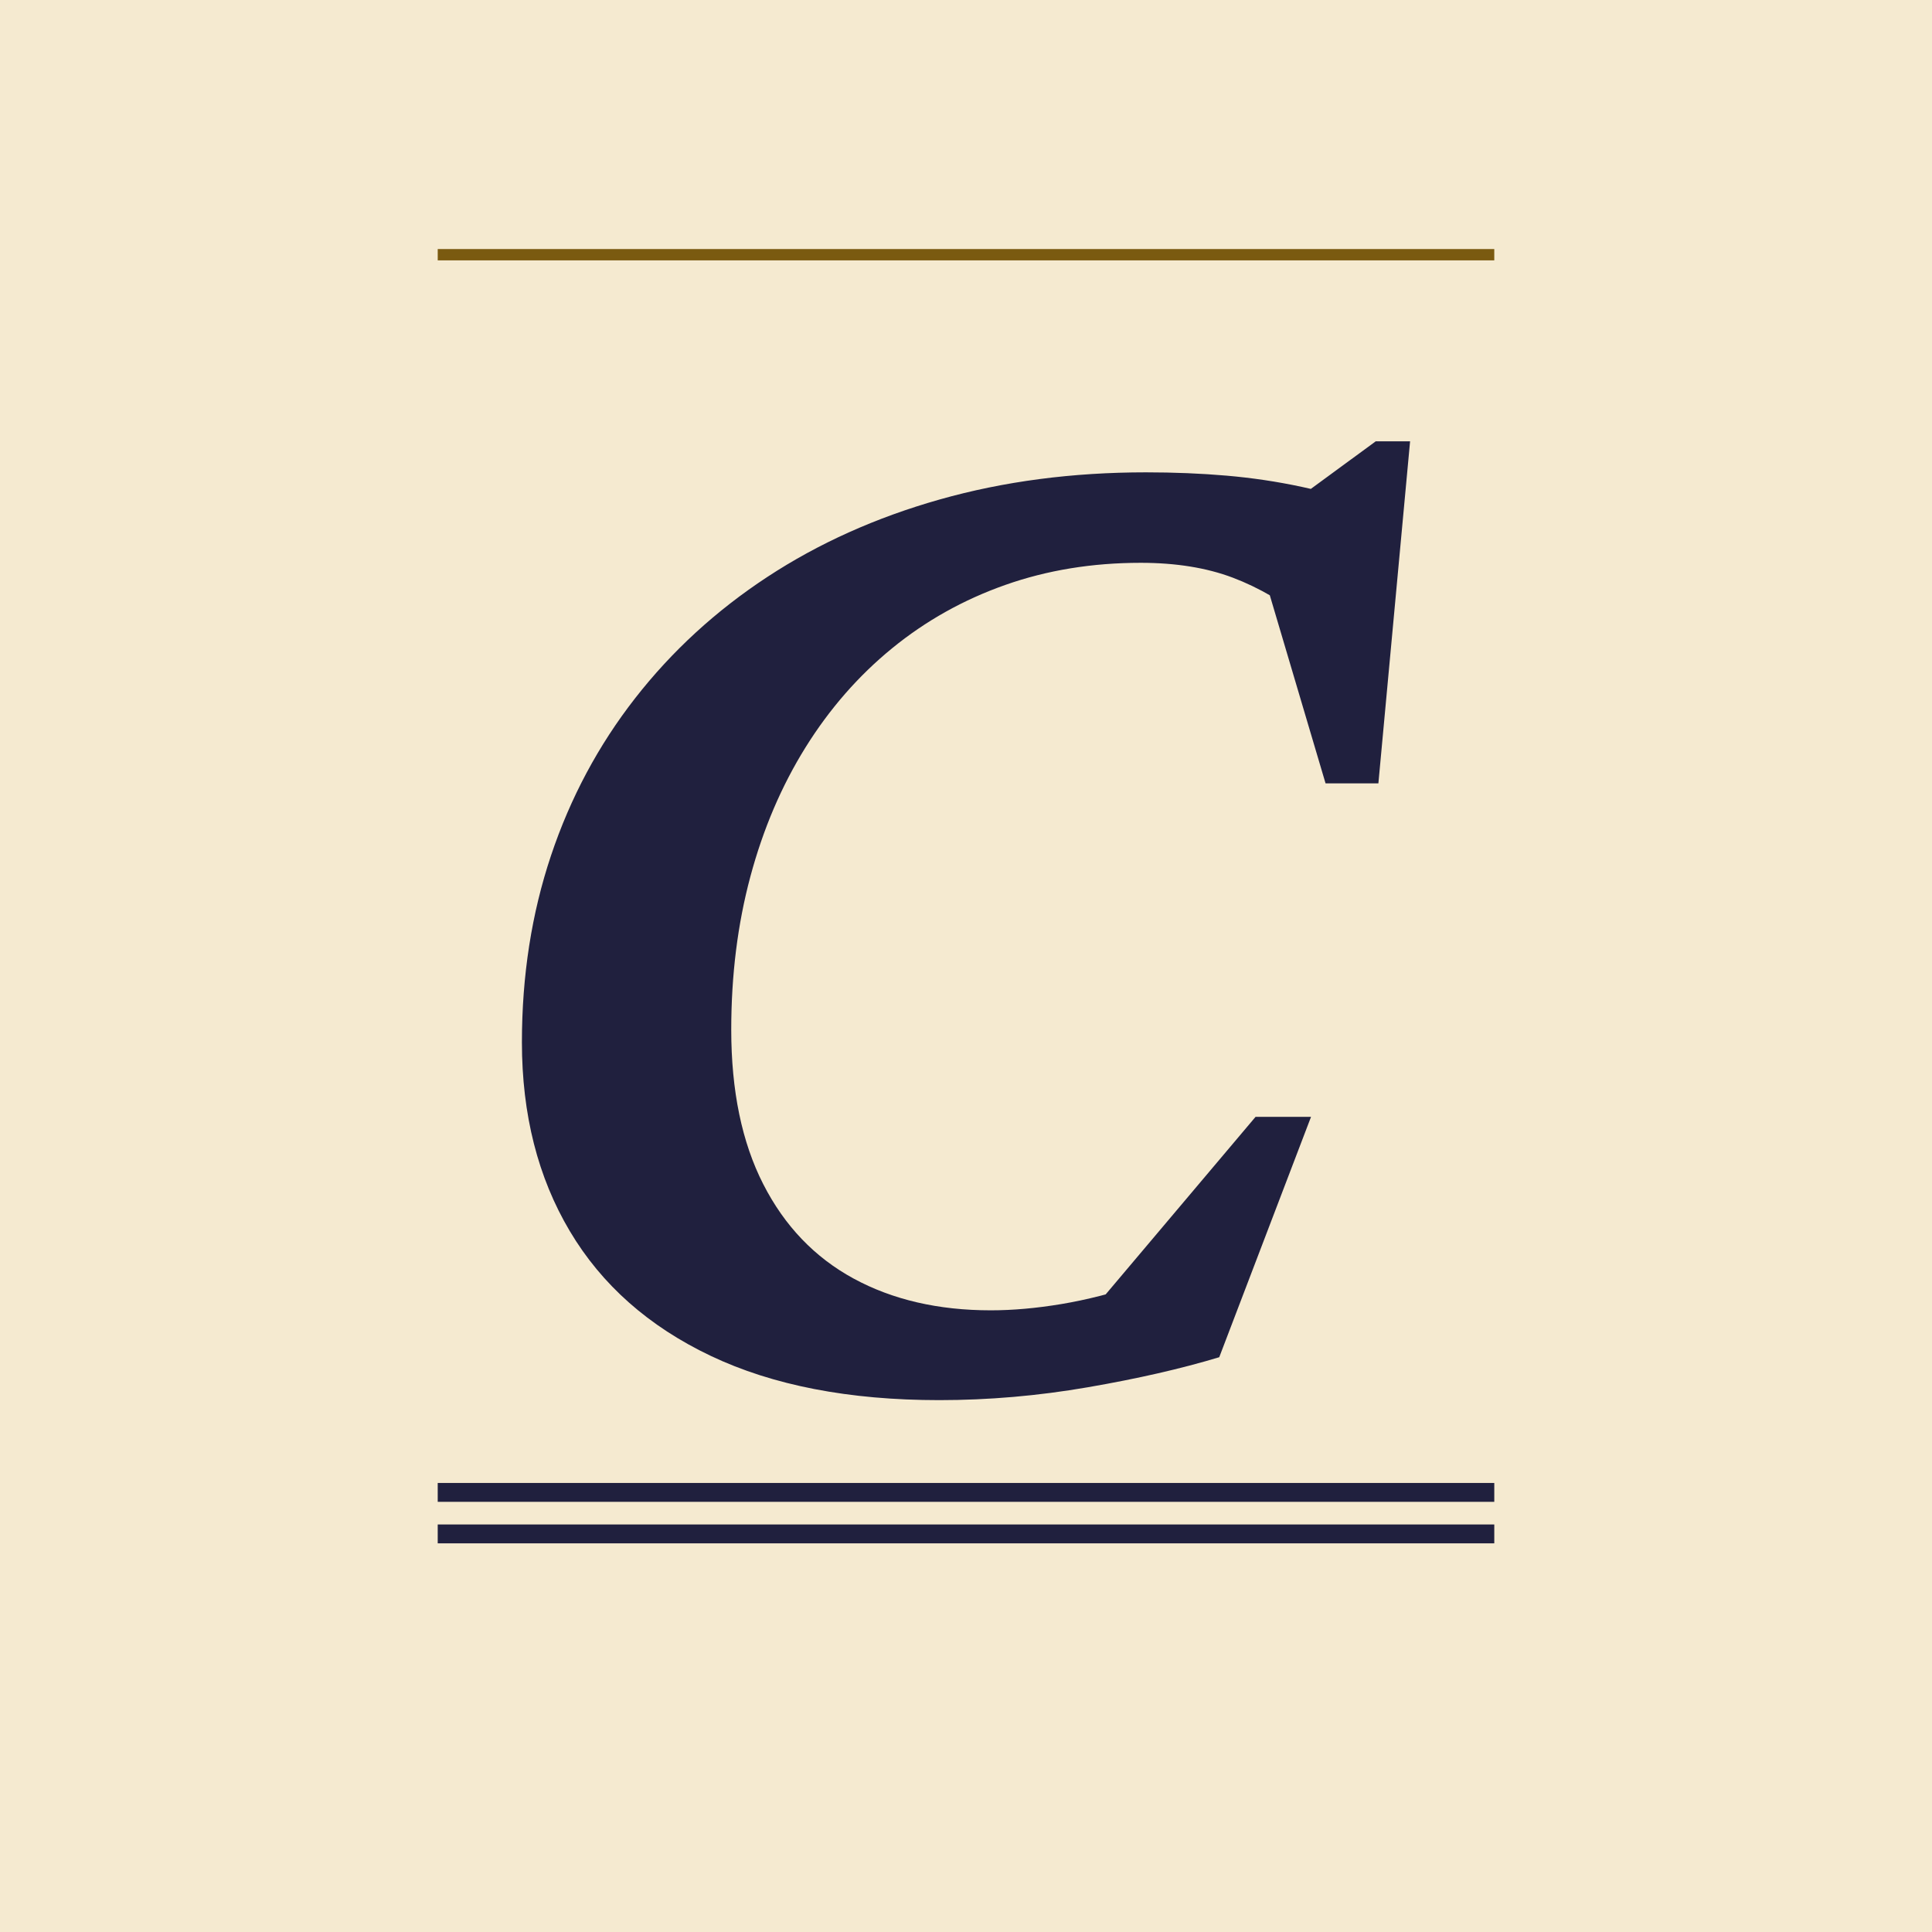
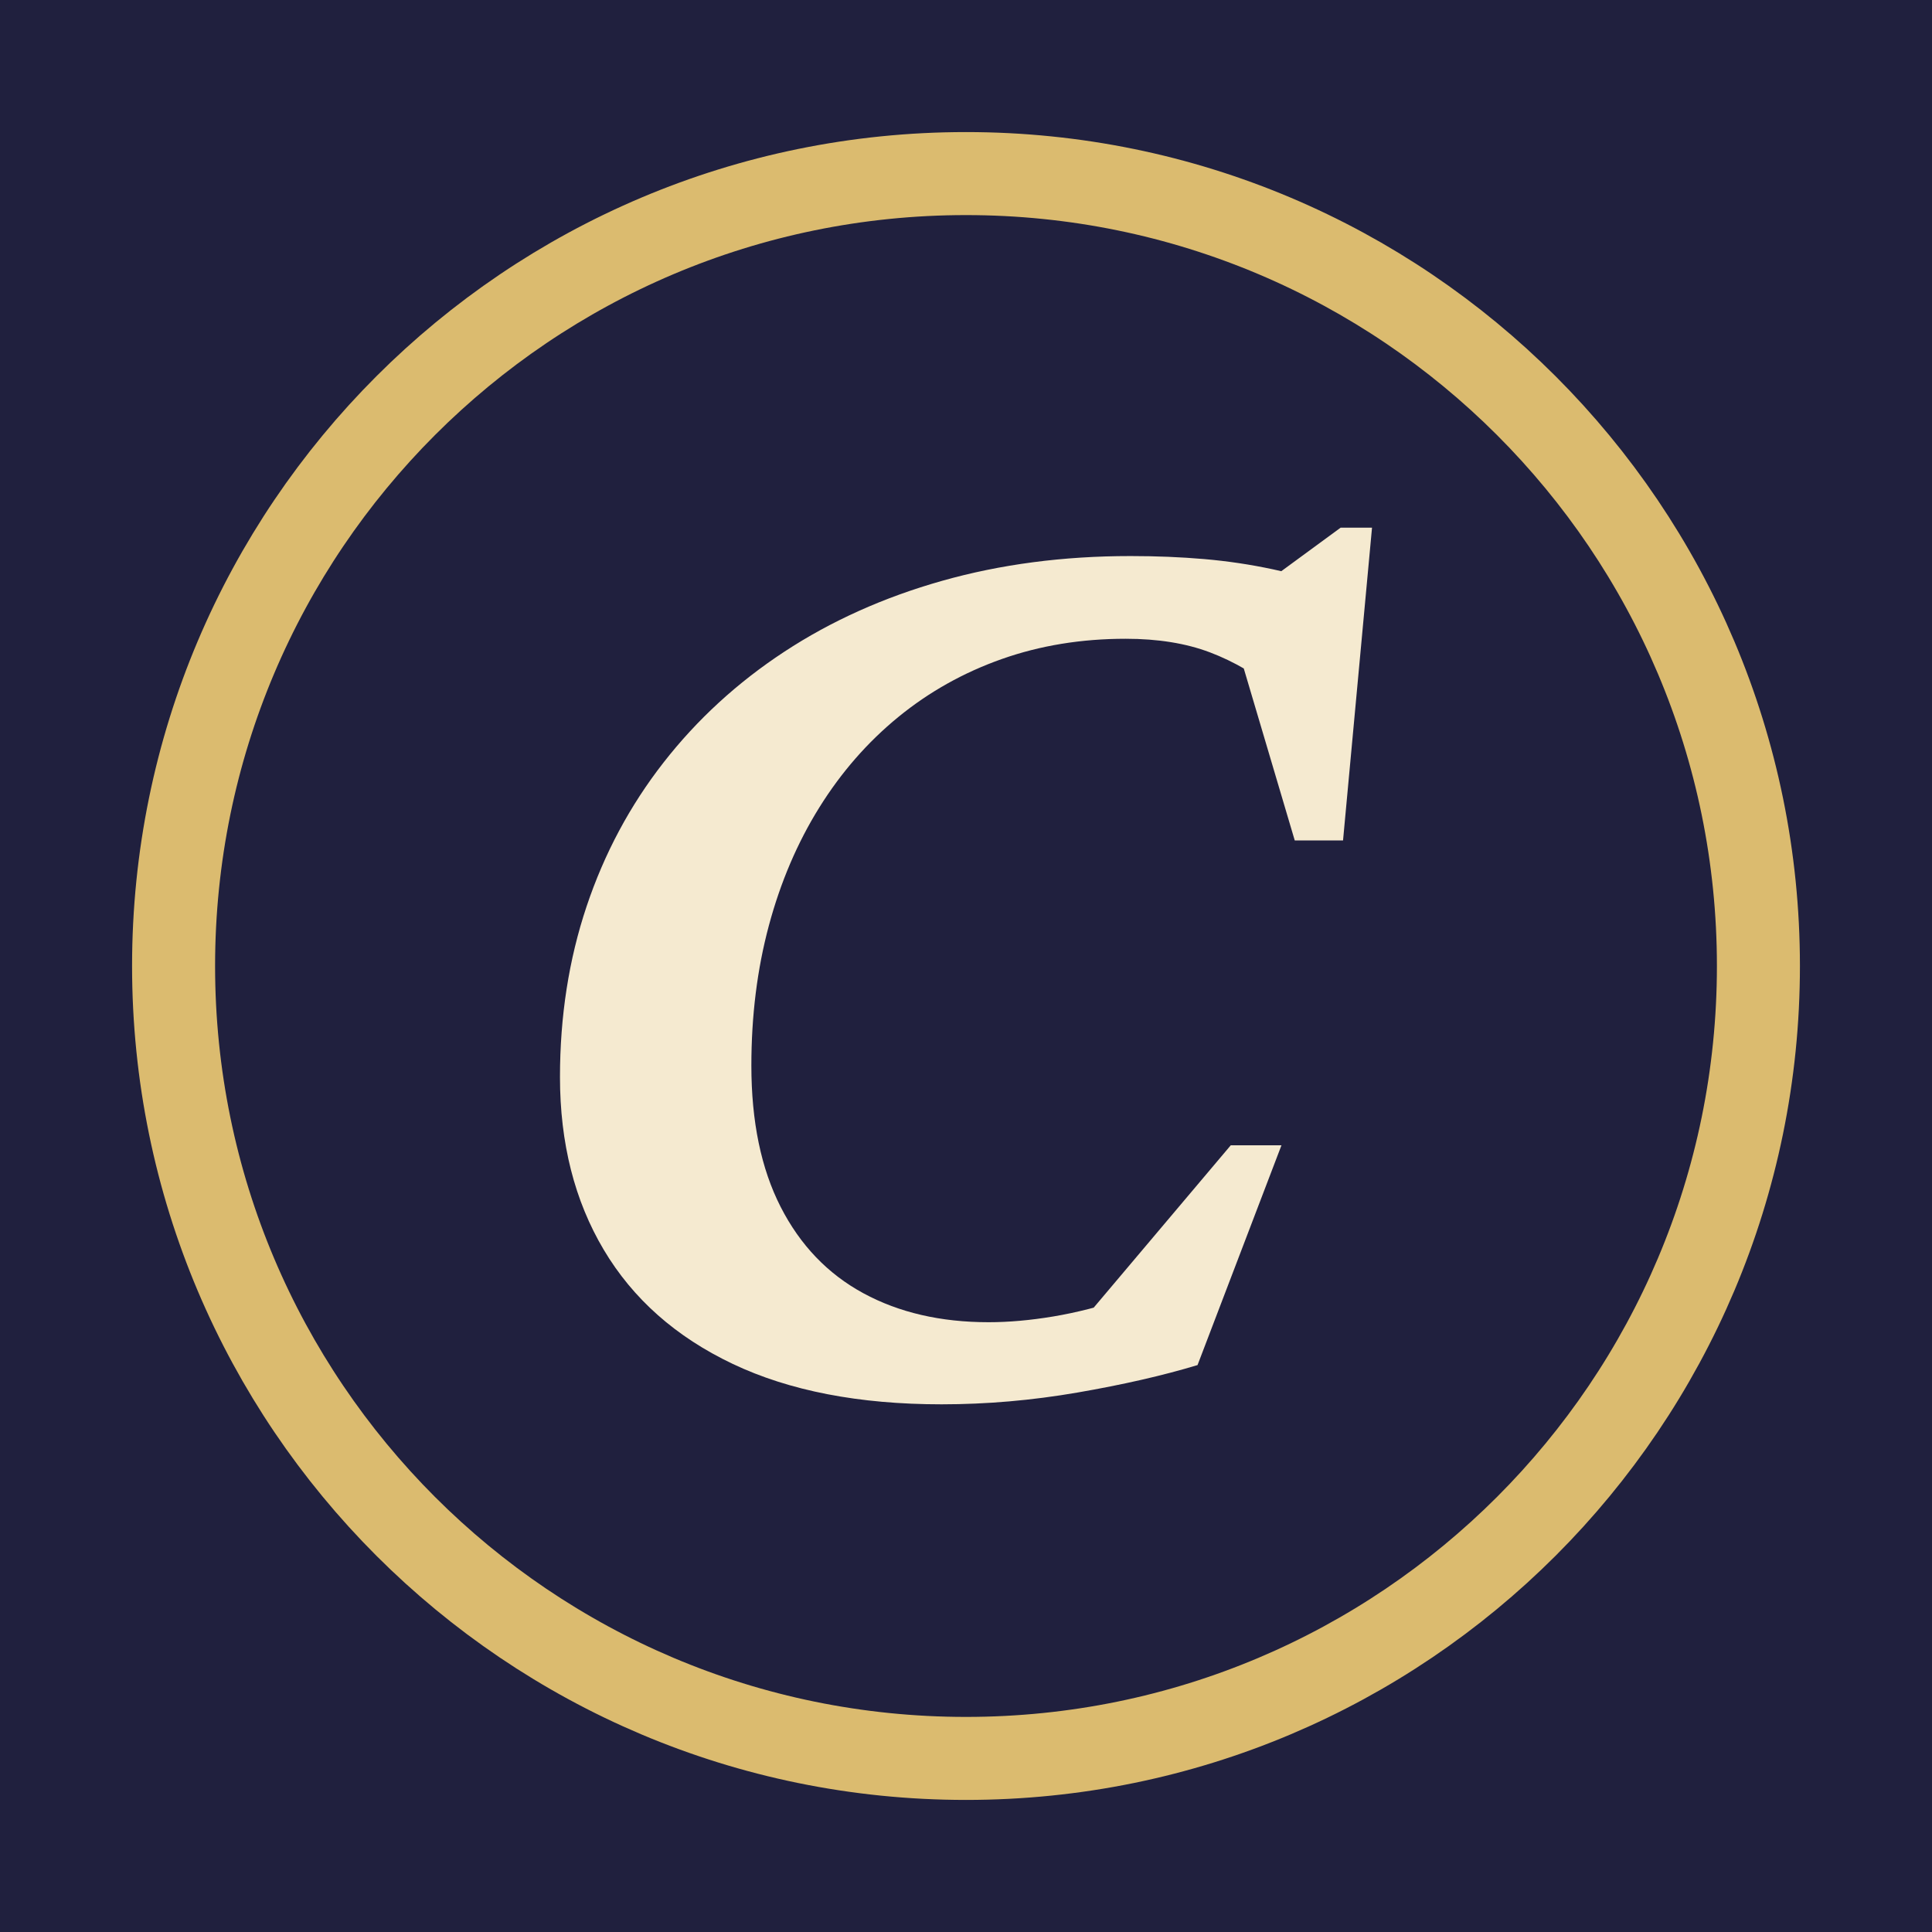
<svg xmlns="http://www.w3.org/2000/svg" viewBox="0 0 1024 1024" width="1024" height="1024">
-   <rect width="1024" height="1024" fill="#f5ead0" />
-   <path fill="#20203e" d="M604.575 680.5 570.625 704.3 665.475 591.95H694.875L646.225 719.35Q616.125 728.45 576.575 735.275Q537.025 742.1 497.825 742.1Q426.075 742.1 376.725 718.65Q327.375 695.2 302.0 652.5Q276.625 609.8 276.625 552.4Q276.625 499.55 292.025 453.525Q307.425 407.5 336.65 370.05Q365.875 332.6 406.65 305.825Q447.425 279.05 498.175 264.7Q548.925 250.35 607.375 250.35Q629.775 250.35 650.075 252.1Q670.375 253.85 689.975 258.05Q709.575 262.25 729.175 269.6L676.675 272.4L729.175 233.9H747.375L730.575 415.2H702.575L665.125 288.85L694.525 330.15Q674.225 314.05 653.4 306.175Q632.575 298.3 604.575 298.3Q566.075 298.3 532.825 310.025Q499.575 321.75 472.8 343.625Q446.025 365.5 426.95 396.125Q407.875 426.75 397.725 464.55Q387.575 502.35 387.575 545.75Q387.575 594.4 404.55 627.65Q421.525 660.9 452.5 677.7Q483.475 694.5 525.125 694.5Q542.625 694.5 562.575 691.175Q582.525 687.85 604.575 680.5Z" />
-   <rect x="232" y="786" width="560" height="10" fill="#20203e" />
-   <rect x="232" y="808" width="560" height="10" fill="#20203e" />
-   <rect x="232" y="132" width="560" height="6" fill="#7a5a10" />
+   <rect width="1024" height="1024" fill="#20203e" />
+   <circle cx="512" cy="512" r="420" fill="none" stroke="#dbbb6f" stroke-width="44" />
+   <path fill="#f5ead0" d="M596.64 688.0 565.6 709.76 652.32 607.04H679.2L634.72 723.52Q607.2 731.84 571.04 738.08Q534.88 744.32 499.04 744.32Q433.44 744.32 388.32 722.88Q343.2 701.44 320.0 662.4Q296.8 623.36 296.8 570.88Q296.8 522.56 310.88 480.48Q324.96 438.4 351.68 404.16Q378.4 369.92 415.68 345.44Q452.96 320.96 499.36 307.84Q545.76 294.72 599.2 294.72Q619.68 294.72 638.24 296.32Q656.8 297.92 674.72 301.76Q692.64 305.6 710.56 312.32L662.56 314.88L710.56 279.68H727.2L711.84 445.44H686.24L652.0 329.92L678.88 367.68Q660.32 352.96 641.28 345.76Q622.24 338.56 596.64 338.56Q561.44 338.56 531.04 349.28Q500.64 360.0 476.16 380.0Q451.68 400.0 434.24 428.0Q416.8 456.0 407.52 490.56Q398.24 525.12 398.24 564.8Q398.24 609.28 413.76 639.68Q429.28 670.08 457.6 685.44Q485.92 700.8 524.0 700.8Q540.0 700.8 558.24 697.76Q576.48 694.72 596.64 688.0Z" />
</svg>
